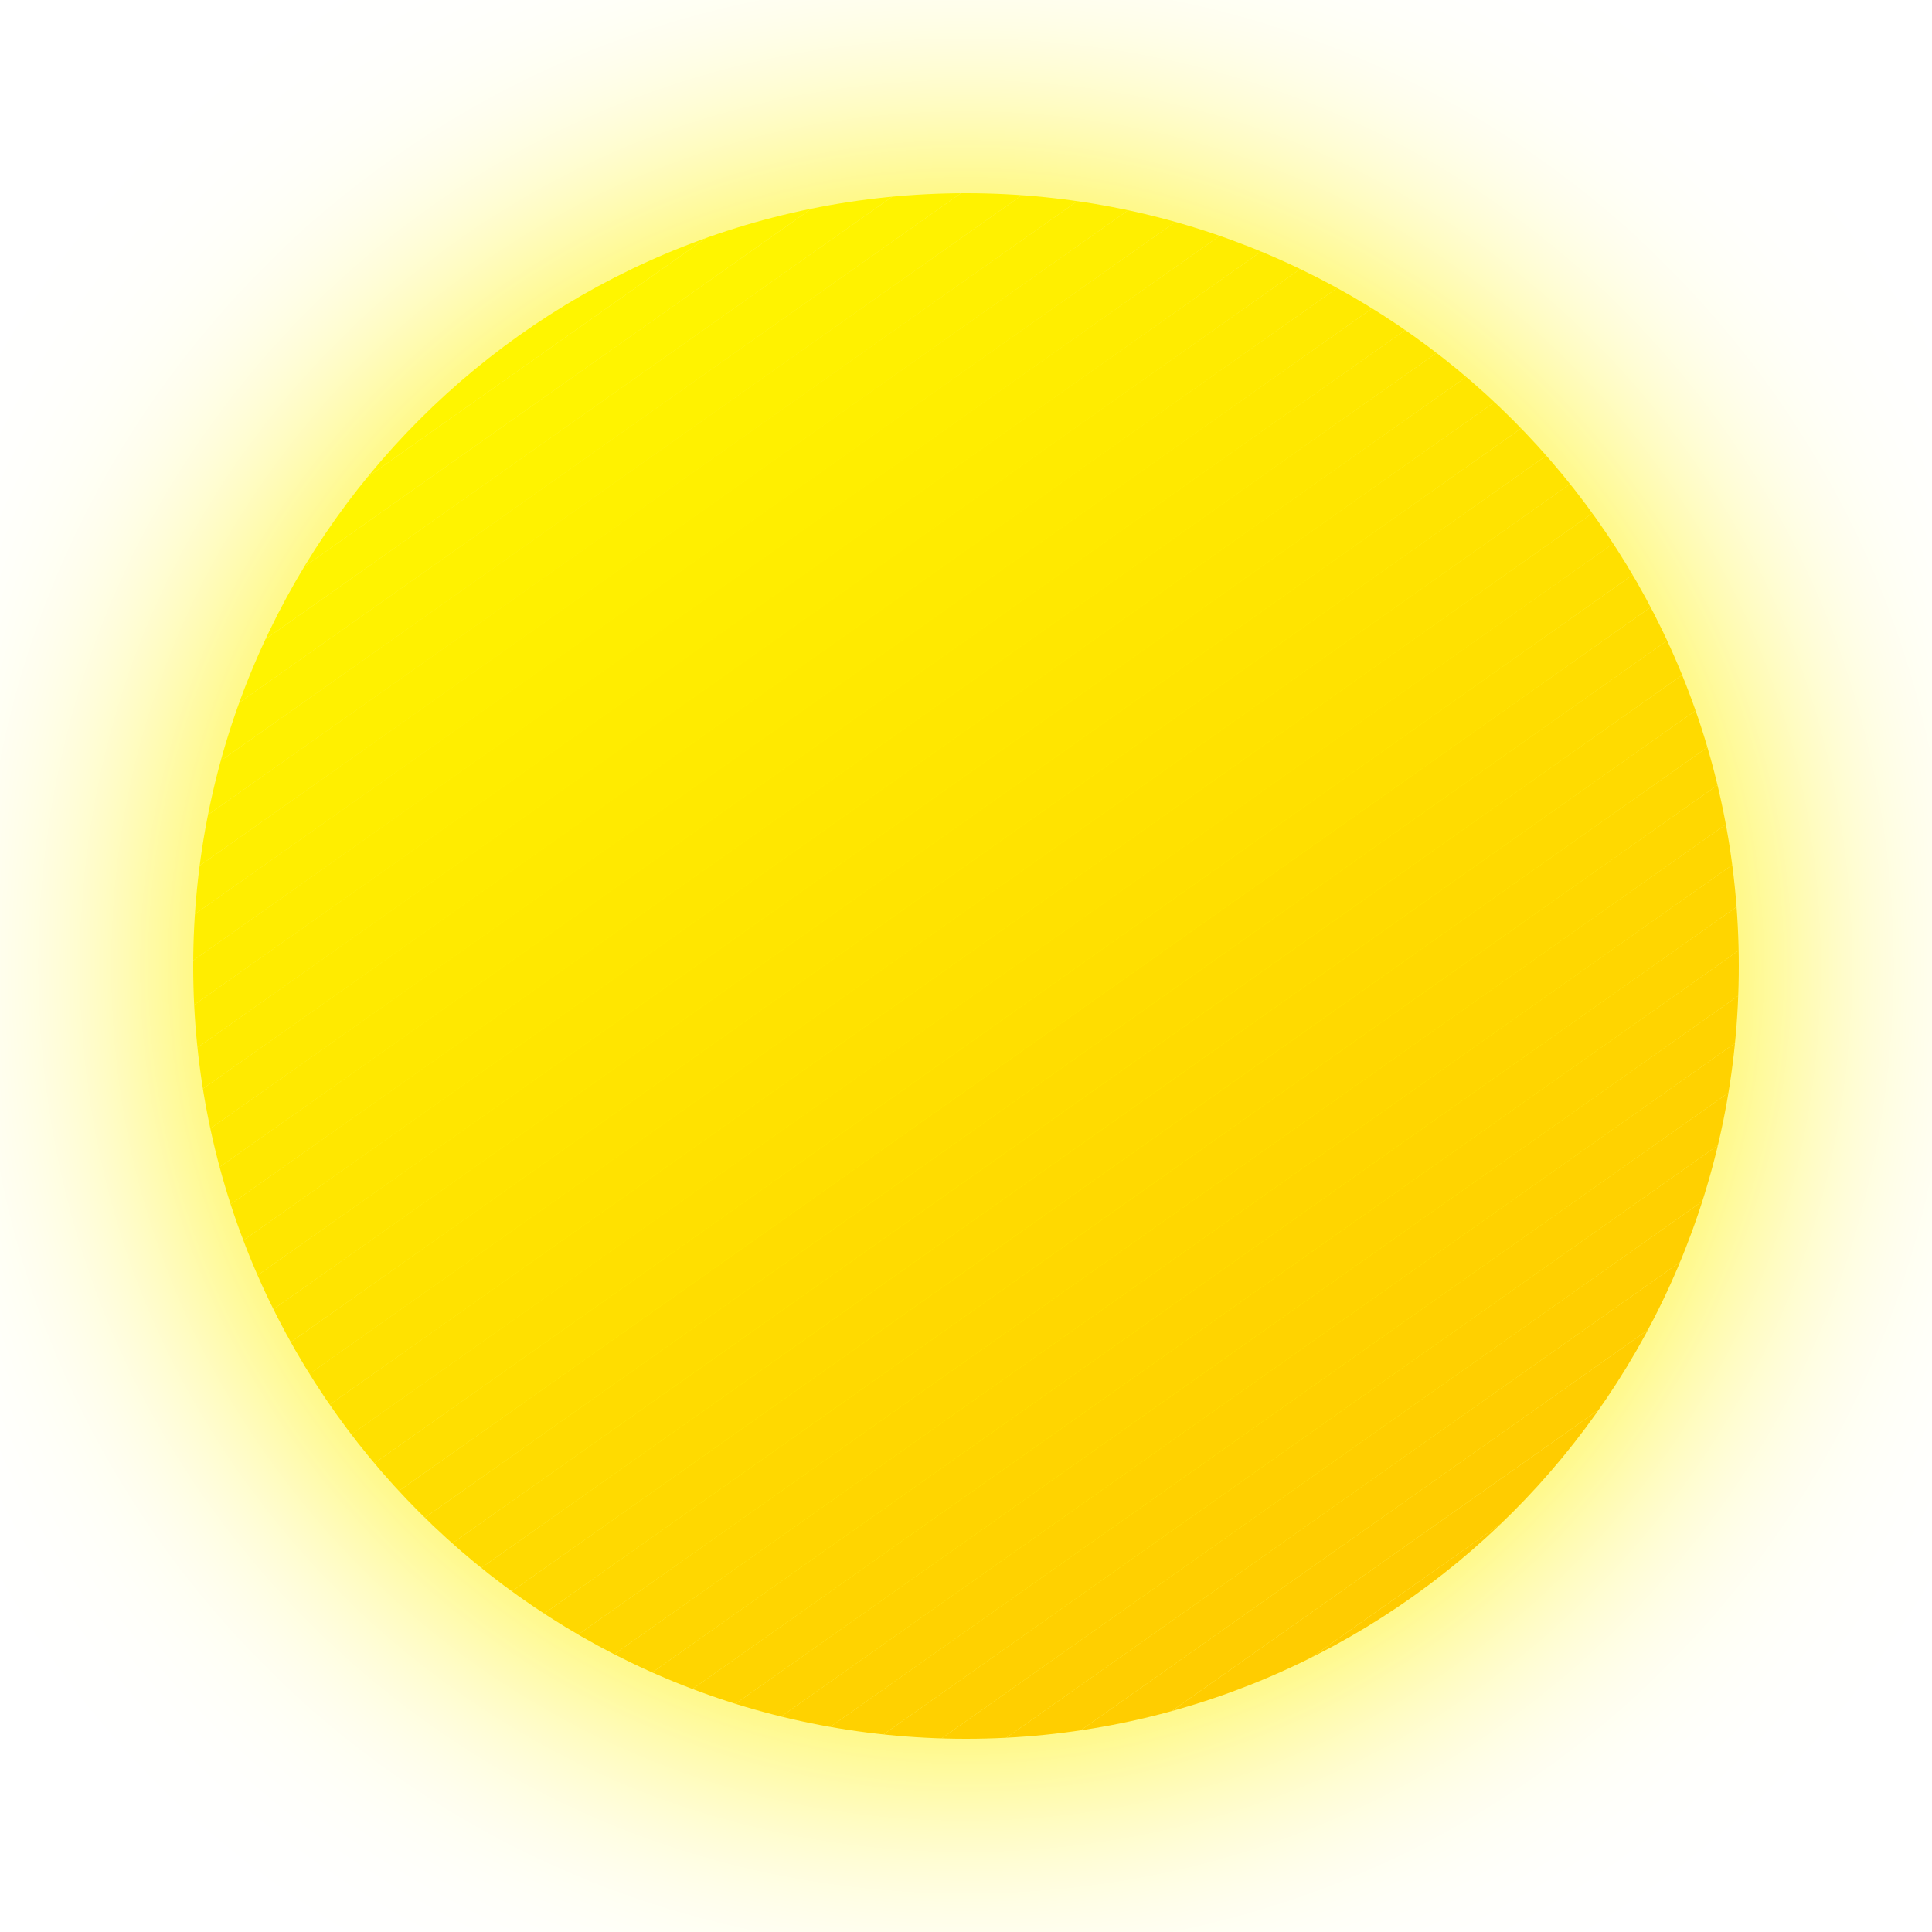
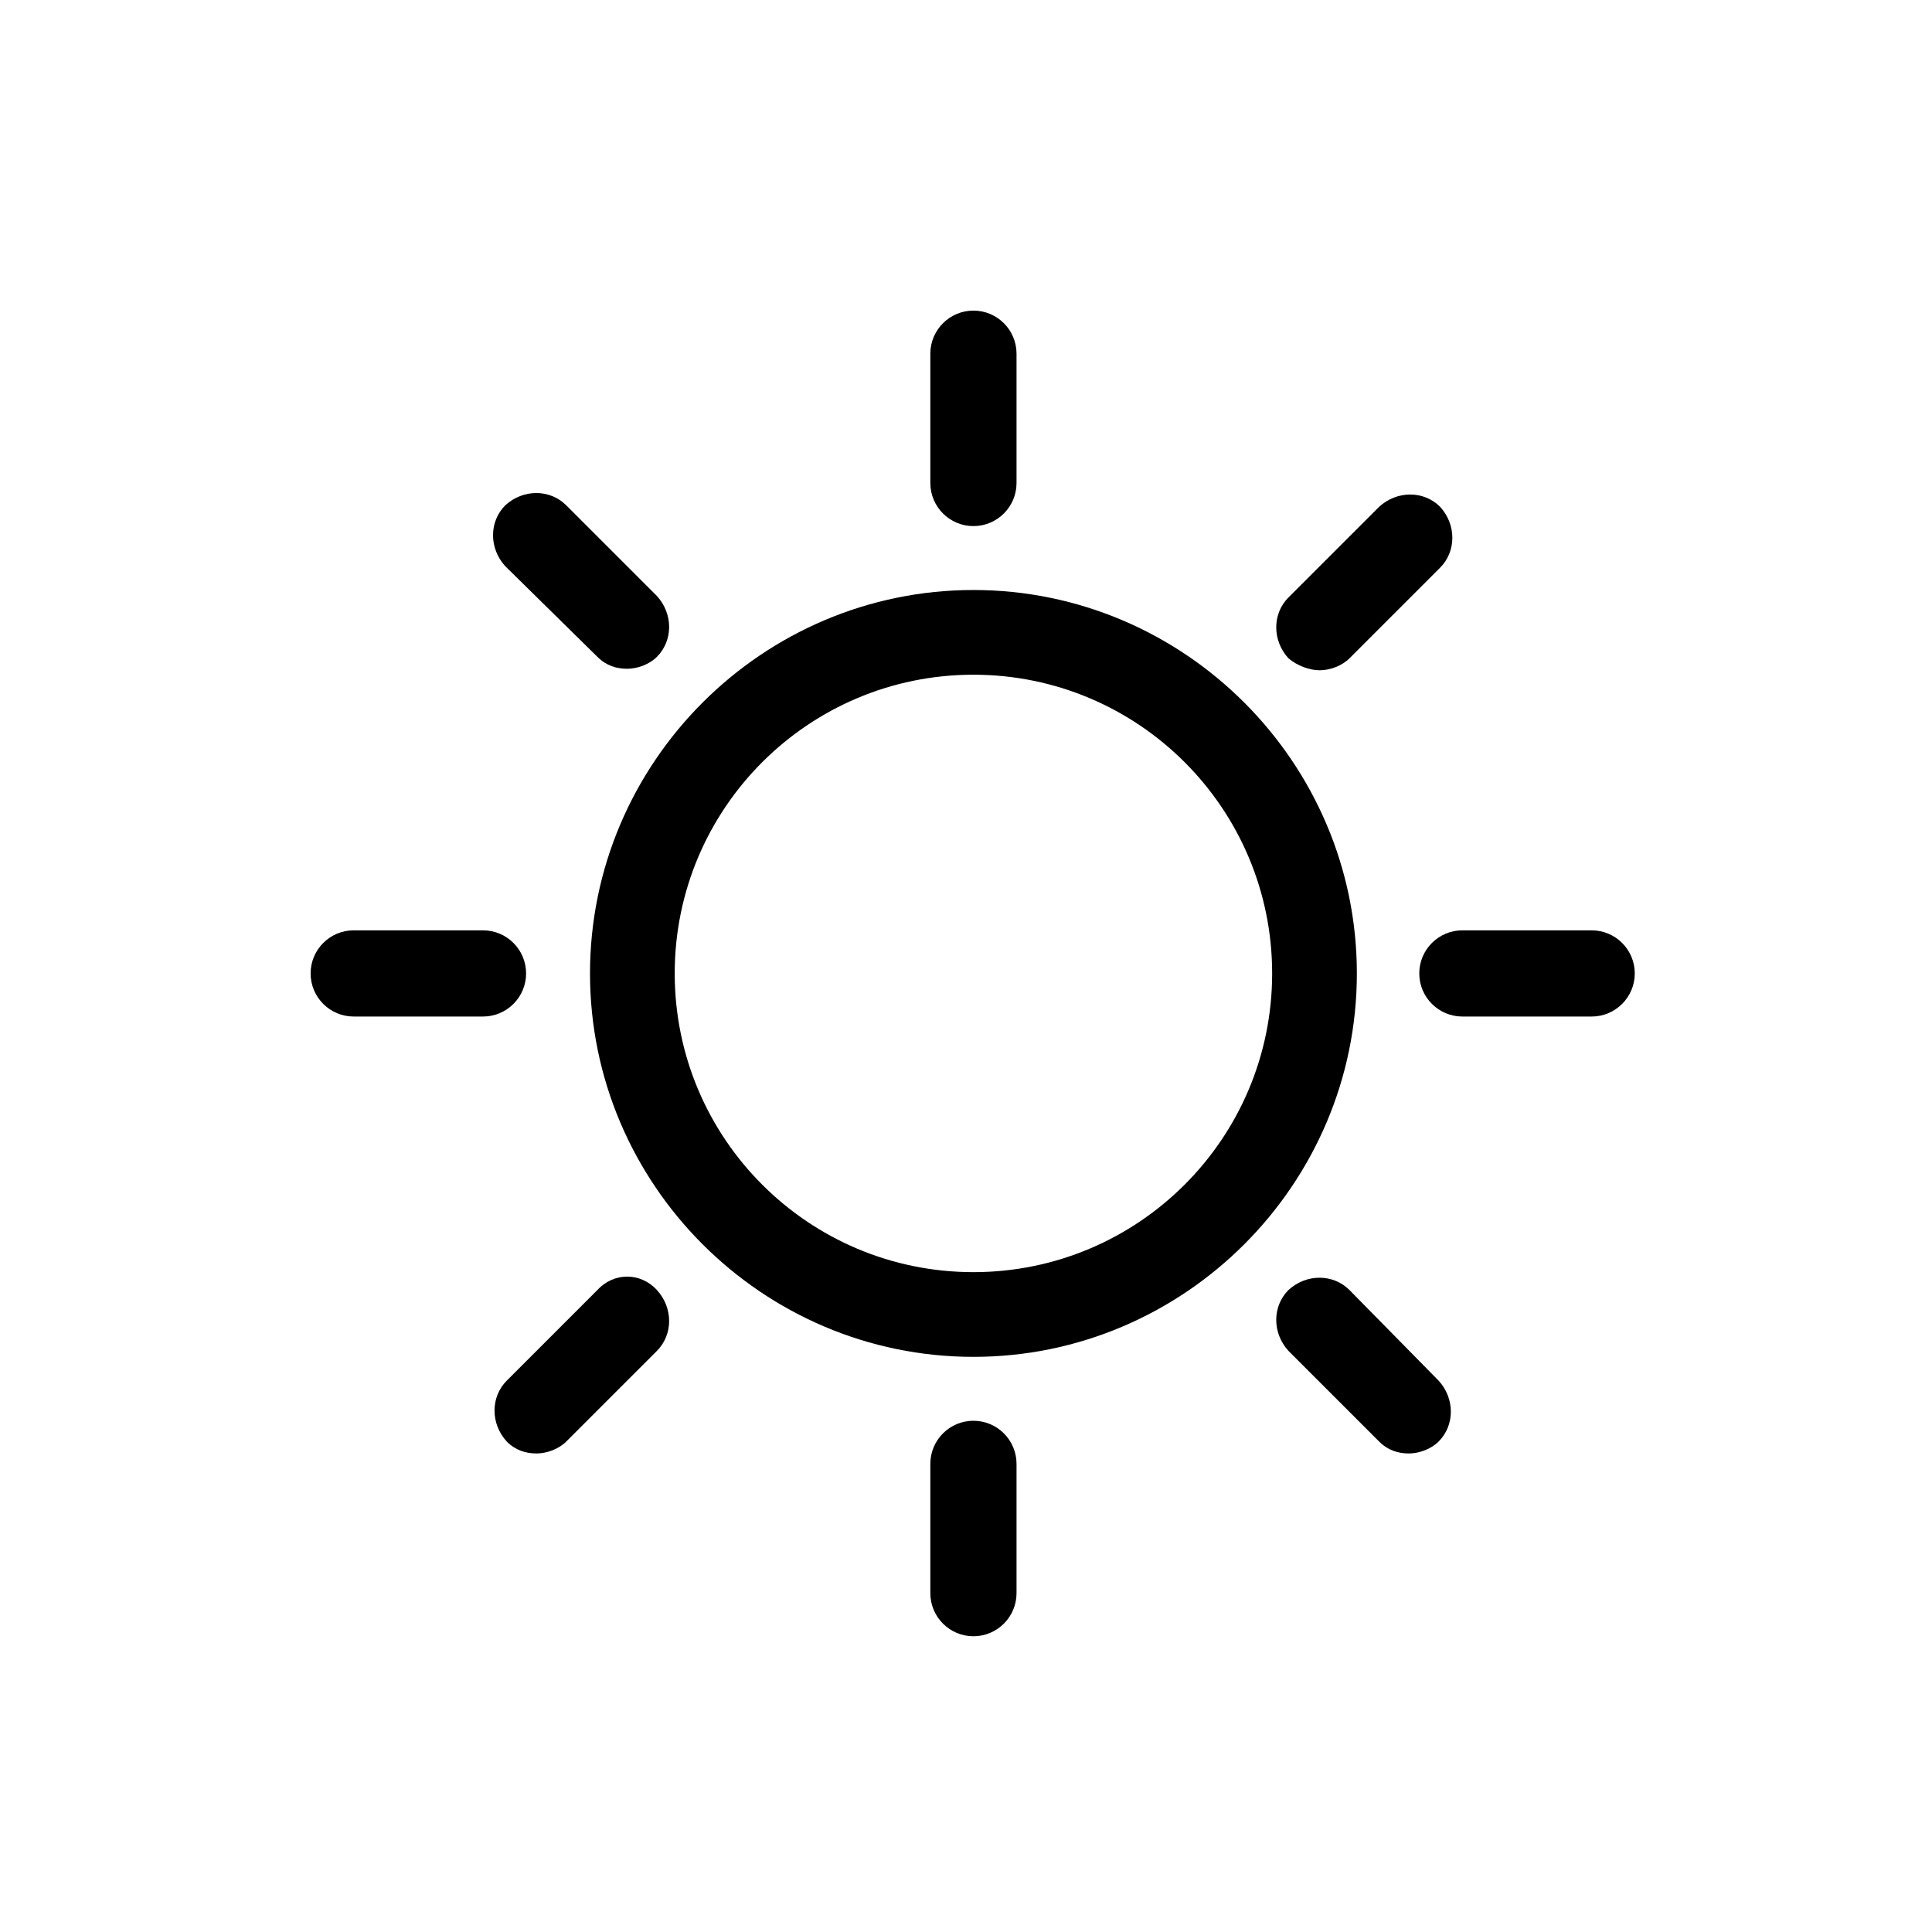
- <svg xmlns="http://www.w3.org/2000/svg" id="_Слой_1" data-name=" Слой 1" viewBox="0 0 130 130">
-   <defs>
-     <style>
-       .cls-1 {
-         fill: #fff000;
-       }
- 
-       .cls-1, .cls-2, .cls-3, .cls-4, .cls-5, .cls-6, .cls-7, .cls-8, .cls-9, .cls-10, .cls-11, .cls-12, .cls-13, .cls-14, .cls-15, .cls-16, .cls-17, .cls-18, .cls-19, .cls-20, .cls-21, .cls-22, .cls-23, .cls-24, .cls-25, .cls-26, .cls-27, .cls-28, .cls-29, .cls-30, .cls-31, .cls-32, .cls-33, .cls-34, .cls-35, .cls-36, .cls-37, .cls-38, .cls-39, .cls-40, .cls-41, .cls-42, .cls-43, .cls-44, .cls-45, .cls-46, .cls-47 {
-         stroke-width: 0px;
-       }
- 
-       .cls-2 {
-         fill: #ffda00;
-       }
- 
-       .cls-3 {
-         fill: #ffe400;
-       }
- 
-       .cls-4 {
-         fill: #ffd100;
-       }
- 
-       .cls-5 {
-         fill: #ffe500;
-       }
- 
-       .cls-6 {
-         fill: #ffd400;
-       }
- 
-       .cls-7 {
-         fill: #ffec00;
-       }
- 
-       .cls-8 {
-         fill: #ffd500;
-       }
- 
-       .cls-9 {
-         fill: #ffef00;
-       }
- 
-       .cls-10 {
-         fill: gold;
-       }
- 
-       .cls-11 {
-         fill: #ffdb00;
-       }
- 
-       .cls-12 {
-         fill: #ffed00;
-       }
- 
-       .cls-13 {
-         fill: #fff400;
-       }
- 
-       .cls-14 {
-         fill: #ffdf00;
-       }
- 
-       .cls-15 {
-         fill: none;
-       }
- 
-       .cls-16 {
-         fill: #ffe300;
-       }
- 
-       .cls-48 {
-         filter: url(#drop-shadow-1);
-       }
- 
-       .cls-17 {
-         fill: #ffdc00;
-       }
- 
-       .cls-18 {
-         fill: #ffd000;
-       }
- 
-       .cls-19 {
-         fill: #fff200;
-       }
- 
-       .cls-20 {
-         fill: #ffeb00;
-       }
- 
-       .cls-21 {
-         fill: #ffe200;
-       }
- 
-       .cls-22 {
-         fill: #ffc800;
-       }
- 
-       .cls-23 {
-         fill: #ffca00;
-       }
- 
-       .cls-24 {
-         fill: #fff300;
-       }
- 
-       .cls-25 {
-         fill: #ffe700;
-       }
- 
-       .cls-26 {
-         fill: #ffd200;
-       }
- 
-       .cls-27 {
-         fill: #ffe100;
-       }
- 
-       .cls-28 {
-         fill: #ffe000;
-       }
- 
-       .cls-29 {
-         fill: #ffd900;
-       }
- 
-       .cls-30 {
-         fill: #ffe900;
-       }
- 
-       .cls-31 {
-         fill: #ffcf00;
-       }
- 
-       .cls-32 {
-         fill: #ffea00;
-       }
- 
-       .cls-33 {
-         fill: #ffe600;
-       }
- 
-       .cls-49 {
-         clip-path: url(#clippath);
-       }
- 
-       .cls-34 {
-         fill: #ffc900;
-       }
- 
-       .cls-35 {
-         fill: #ffe800;
-       }
- 
-       .cls-36 {
-         fill: #ffcb00;
-       }
- 
-       .cls-37 {
-         fill: #fe0;
-       }
- 
-       .cls-38 {
-         fill: #ffce00;
-       }
- 
-       .cls-39 {
-         fill: #ffd800;
-       }
- 
-       .cls-40 {
-         fill: #fff500;
-       }
- 
-       .cls-41 {
-         fill: #ffcd00;
-       }
- 
-       .cls-42 {
-         fill: #fd0;
-       }
- 
-       .cls-43 {
-         fill: #fc0;
-       }
- 
-       .cls-44 {
-         fill: #fff100;
-       }
- 
-       .cls-45 {
-         fill: #ffd300;
-       }
- 
-       .cls-46 {
-         fill: #ffc700;
-       }
- 
-       .cls-47 {
-         fill: #ffd600;
-       }
-     </style>
-     <filter id="drop-shadow-1">
-       <feOffset dx="0" dy="0" />
-       <feGaussianBlur result="blur" stdDeviation="10" />
-       <feFlood flood-color="#fff206" flood-opacity="1" />
-       <feComposite in2="blur" operator="in" />
-       <feComposite in="SourceGraphic" />
-     </filter>
-     <clipPath id="clippath">
-       <circle class="cls-15" cx="65" cy="65" r="52" />
-     </clipPath>
-   </defs>
-   <g class="cls-48">
-     <g class="cls-49">
-       <polygon class="cls-40" points="51.78 13 13 40.38 13 13 51.78 13" />
-       <polygon class="cls-40" points="56.07 13 13 43.41 13 40.38 51.78 13 56.07 13" />
-       <polygon class="cls-13" points="60.37 13 13 46.44 13 43.41 56.07 13 60.37 13" />
-       <polygon class="cls-24" points="64.66 13 13 49.47 13 46.44 60.37 13 64.66 13" />
-       <polygon class="cls-19" points="68.95 13 13 52.5 13 49.47 64.66 13 68.95 13" />
-       <polygon class="cls-44" points="73.25 13 13 55.53 13 52.5 68.95 13 73.25 13" />
-       <polygon class="cls-1" points="77.54 13 13 58.56 13 55.53 73.25 13 77.54 13" />
-       <polygon class="cls-9" points="81.83 13 13 61.59 13 58.56 77.54 13 81.83 13" />
-       <polygon class="cls-37" points="86.13 13 13 64.63 13 61.59 81.83 13 86.13 13" />
-       <polygon class="cls-12" points="90.42 13 13 67.66 13 64.63 86.13 13 90.42 13" />
-       <polygon class="cls-7" points="94.71 13 13 70.69 13 67.66 90.42 13 94.71 13" />
-       <polygon class="cls-20" points="99.01 13 13 73.72 13 70.69 94.71 13 99.01 13" />
-       <polygon class="cls-32" points="103.01 13 103.11 13.14 13 76.75 13 73.72 99.01 13 103.01 13" />
-       <polygon class="cls-30" points="103.11 13.14 104.54 15.16 13 79.78 13 76.75 103.11 13.14" />
-       <polygon class="cls-35" points="104.54 15.16 105.96 17.18 13 82.81 13 79.78 104.54 15.16" />
-       <polygon class="cls-25" points="105.96 17.18 107.39 19.2 13 85.84 13 82.81 105.96 17.18" />
-       <polygon class="cls-33" points="107.39 19.2 108.82 21.23 13 88.87 13 85.84 107.39 19.2" />
-       <polygon class="cls-5" points="108.82 21.23 110.25 23.25 13 91.9 13 88.87 108.82 21.23" />
-       <polygon class="cls-3" points="110.25 23.25 111.68 25.27 13 94.94 13 91.9 110.25 23.25" />
-       <polygon class="cls-16" points="111.68 25.27 113.1 27.3 13.37 97.71 13 97.19 13 94.94 111.68 25.27" />
-       <rect class="cls-21" x="2.91" y="62.27" width="122.09" height="2.48" transform="translate(-24.92 48.51) rotate(-35.22)" />
-       <rect class="cls-27" x="4.33" y="64.3" width="122.09" height="2.48" transform="translate(-25.83 49.7) rotate(-35.22)" />
-       <polygon class="cls-28" points="115.96 31.34 117 32.81 117 33.64 17.65 103.78 16.22 101.75 115.96 31.34" />
-       <polygon class="cls-14" points="117 36.67 19.08 105.8 17.65 103.78 117 33.64 117 36.67" />
-       <polygon class="cls-42" points="117 39.7 20.51 107.82 19.08 105.8 117 36.67 117 39.7" />
-       <polygon class="cls-17" points="117 42.73 21.94 109.84 20.51 107.82 117 39.7 117 42.73" />
-       <polygon class="cls-11" points="117 45.76 23.36 111.87 21.94 109.84 117 42.73 117 45.76" />
-       <polygon class="cls-2" points="117 48.79 24.79 113.89 23.36 111.87 117 45.76 117 48.79" />
-       <polygon class="cls-29" points="117 51.82 26.22 115.91 24.79 113.89 117 48.79 117 51.82" />
-       <polygon class="cls-39" points="117 54.86 28.97 117 26.99 117 26.22 115.91 117 51.82 117 54.86" />
-       <polygon class="cls-10" points="117 57.89 33.27 117 28.97 117 117 54.86 117 57.89" />
-       <polygon class="cls-47" points="117 60.92 37.56 117 33.27 117 117 57.89 117 60.92" />
-       <polygon class="cls-8" points="117 63.95 41.85 117 37.56 117 117 60.92 117 63.95" />
-       <polygon class="cls-6" points="117 66.98 46.15 117 41.85 117 117 63.95 117 66.98" />
-       <polygon class="cls-45" points="117 70.01 50.44 117 46.15 117 117 66.98 117 70.01" />
-       <polygon class="cls-26" points="117 73.04 54.73 117 50.44 117 117 70.01 117 73.04" />
-       <polygon class="cls-4" points="117 76.07 59.03 117 54.73 117 117 73.04 117 76.07" />
-       <polygon class="cls-18" points="117 79.1 63.32 117 59.03 117 117 76.07 117 79.1" />
-       <polygon class="cls-31" points="117 82.13 67.61 117 63.32 117 117 79.1 117 82.13" />
-       <polygon class="cls-38" points="117 85.17 71.91 117 67.61 117 117 82.13 117 85.17" />
-       <polygon class="cls-41" points="117 88.2 76.2 117 71.91 117 117 85.17 117 88.2" />
-       <polygon class="cls-43" points="117 91.23 80.49 117 76.2 117 117 88.2 117 91.23" />
-       <polygon class="cls-36" points="117 94.26 84.79 117 80.49 117 117 91.23 117 94.26" />
-       <polygon class="cls-23" points="117 97.29 89.08 117 84.79 117 117 94.26 117 97.29" />
-       <polygon class="cls-34" points="117 100.32 93.37 117 89.08 117 117 97.29 117 100.32" />
-       <polygon class="cls-22" points="117 103.35 97.67 117 93.37 117 117 100.32 117 103.35" />
-       <polygon class="cls-46" points="117 106.38 101.96 117 97.67 117 117 103.35 117 106.38" />
-       <polygon class="cls-46" points="101.96 117 117 106.38 117 117 101.96 117" />
-     </g>
-   </g>
+ <svg xmlns="http://www.w3.org/2000/svg" version="1.1" id="_Слой_1" x="0px" y="0px" viewBox="0 0 130 130" style="enable-background:new 0 0 130 130;" xml:space="preserve">
+   <path d="M65.5,95.6c-1.6,0-2.9,1.3-2.9,2.9v8.7c0,1.6,1.3,2.9,2.9,2.9c1.6,0,2.9-1.3,2.9-2.9v-8.7C68.4,96.9,67.1,95.6,65.5,95.6z" />
+   <path d="M65.5,35.4c1.6,0,2.9-1.3,2.9-2.9v-8.7c0-1.6-1.3-2.9-2.9-2.9c-1.6,0-2.9,1.3-2.9,2.9v8.7C62.6,34.1,63.9,35.4,65.5,35.4z" />
+   <path d="M40.2,86.8l-6.1,6.1c-1.1,1.1-1.1,2.9,0,4.1c0.6,0.6,1.3,0.8,2,0.8c0.7,0,1.5-0.3,2-0.8l6.1-6.1c1.1-1.1,1.1-2.9,0-4.1  C43.1,85.6,41.3,85.6,40.2,86.8z" />
+   <path d="M88.8,45.1c0.7,0,1.5-0.3,2-0.8l6.1-6.1c1.1-1.1,1.1-2.9,0-4.1c-1.1-1.1-2.9-1.1-4.1,0l-6.1,6.1c-1.1,1.1-1.1,2.9,0,4.1  C87.3,44.8,88.1,45.1,88.8,45.1z" />
+   <path d="M35.4,65.5c0-1.6-1.3-2.9-2.9-2.9h-8.7c-1.6,0-2.9,1.3-2.9,2.9s1.3,2.9,2.9,2.9h8.7C34.1,68.4,35.4,67.1,35.4,65.5z" />
+   <path d="M107.1,62.6h-8.7c-1.6,0-2.9,1.3-2.9,2.9s1.3,2.9,2.9,2.9h8.7c1.6,0,2.9-1.3,2.9-2.9S108.7,62.6,107.1,62.6z" />
+   <path d="M40.2,44.2c0.6,0.6,1.3,0.8,2,0.8c0.7,0,1.5-0.3,2-0.8c1.1-1.1,1.1-2.9,0-4.1l-6.1-6.1c-1.1-1.1-2.9-1.1-4.1,0  c-1.1,1.1-1.1,2.9,0,4.1L40.2,44.2z" />
+   <path d="M90.8,86.8c-1.1-1.1-2.9-1.1-4.1,0c-1.1,1.1-1.1,2.9,0,4.1l6.1,6.1c0.6,0.6,1.3,0.8,2,0.8c0.7,0,1.5-0.3,2-0.8  c1.1-1.1,1.1-2.9,0-4.1L90.8,86.8z" />
+   <path d="M65.5,39.7c-14.2,0-25.8,11.6-25.8,25.8s11.6,25.8,25.8,25.8s25.8-11.6,25.8-25.8S79.7,39.7,65.5,39.7z M65.5,85.6  c-11.1,0-20.1-9-20.1-20.1s9-20.1,20.1-20.1c11.1,0,20.1,9,20.1,20.1S76.6,85.6,65.5,85.6z" />
</svg>
